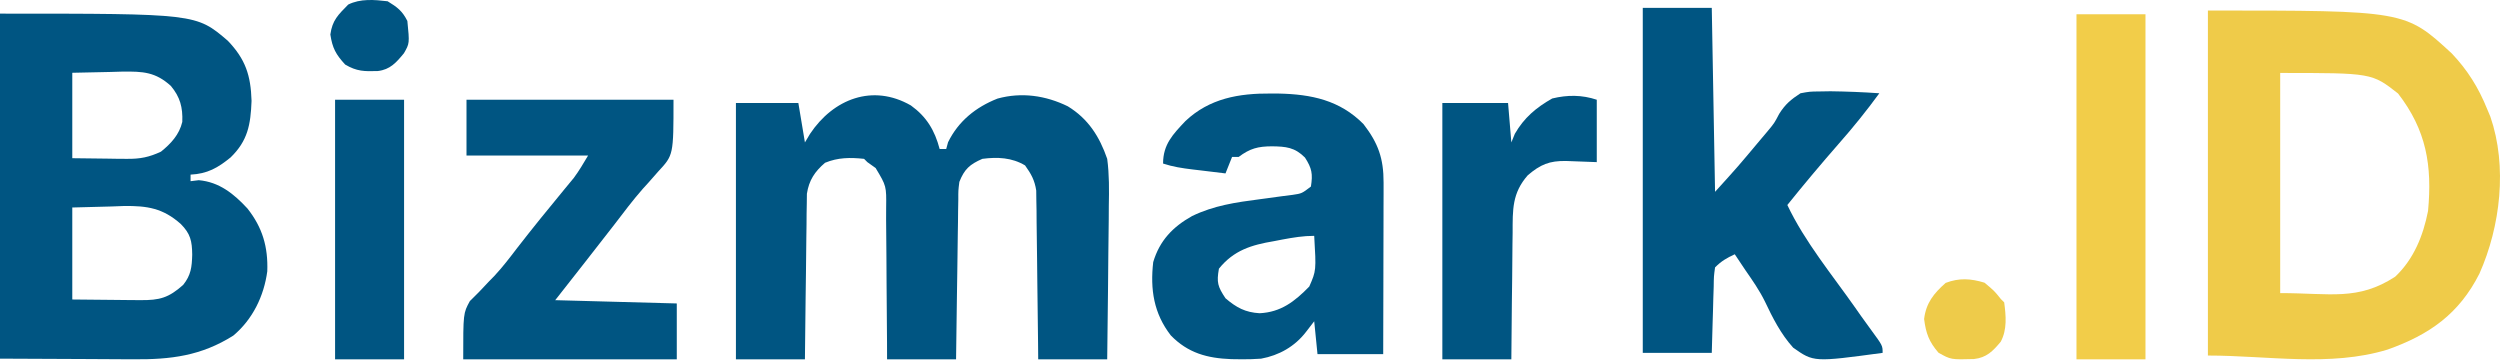
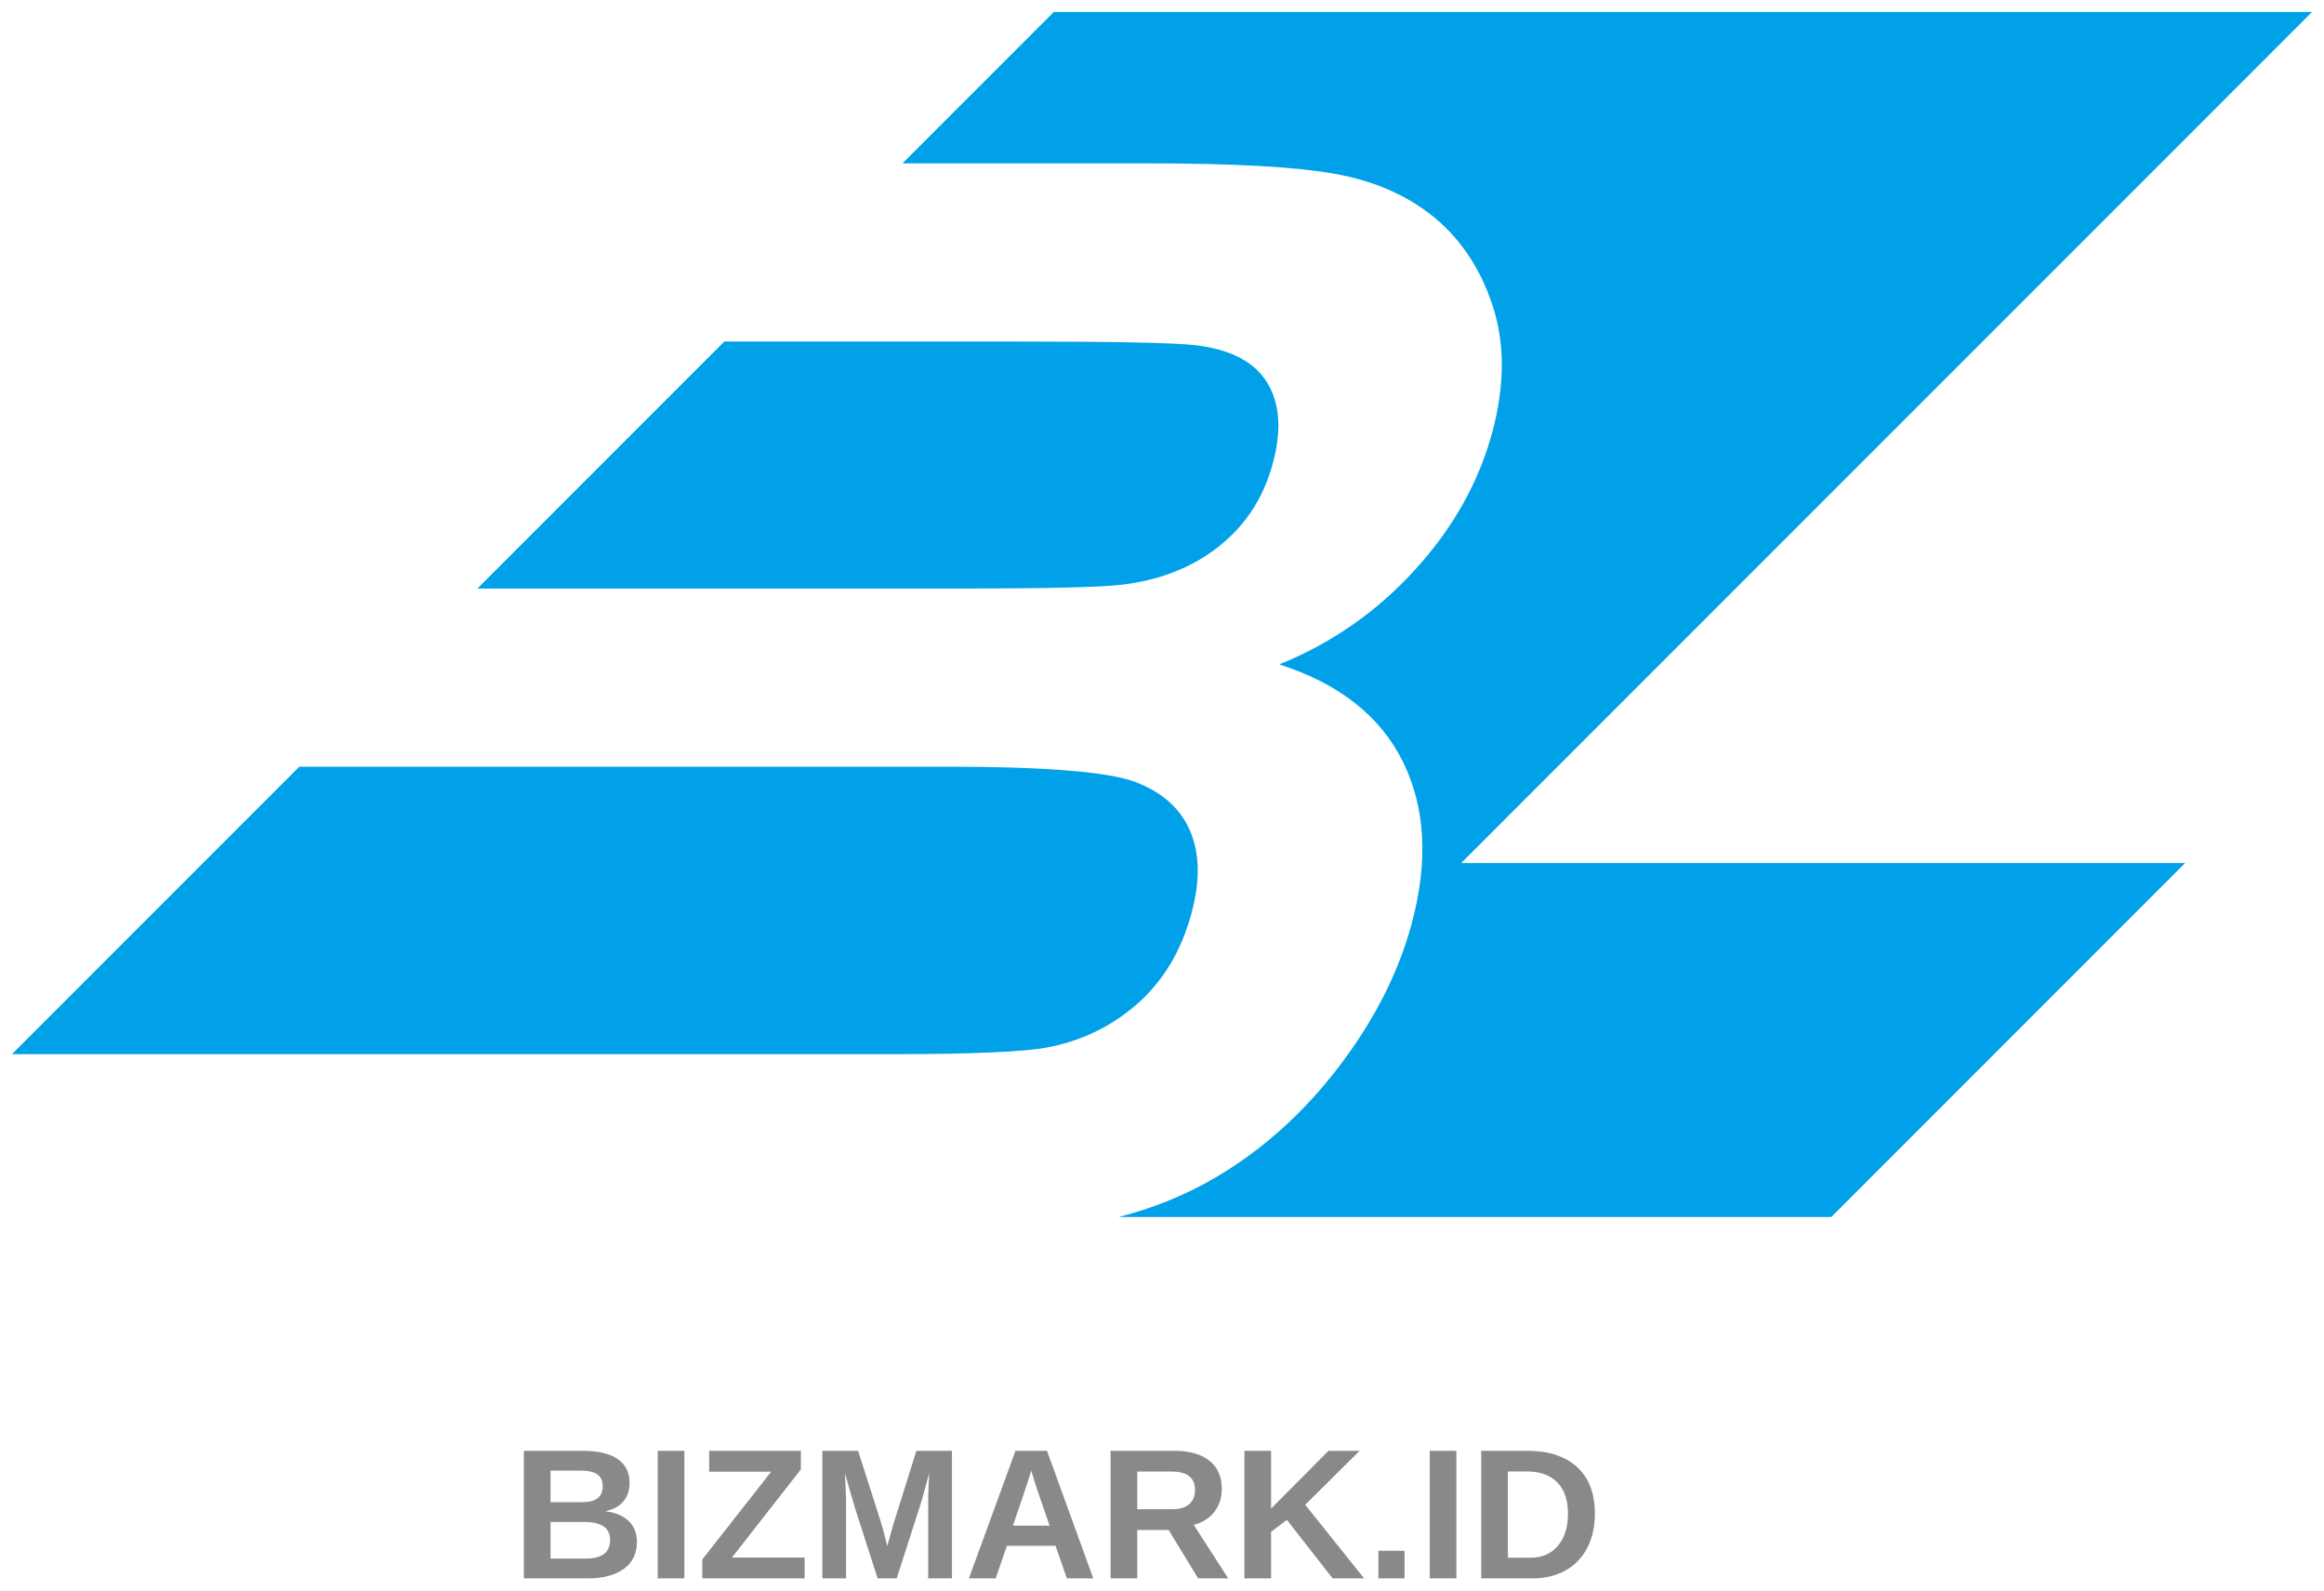
- <svg xmlns="http://www.w3.org/2000/svg" viewBox="-0.463 -339.948 700.341 100.658" width="700.341px" height="100.658px" preserveAspectRatio="none">
-   <g id="object-11" transform="matrix(1, 0, 0, 1, 0, -1.1368683772161603e-13)">
-     <path d="M 618.052 -337 C 673.323 -337 673.323 -337 686.355 -324.99 C 690.805 -320.31 693.875 -315.36 696.289 -309.38 C 696.584 -308.68 696.878 -307.98 697.181 -307.26 C 701.991 -293.32 699.996 -276.52 694.122 -263.31 C 688.421 -252 680.052 -246.14 668.32 -242 C 652.284 -237.11 634.817 -240.35 618.052 -240.35 C 618.052 -272.24 618.052 -304.14 618.052 -337 Z M 638.302 -257.84 C 652.368 -257.84 660.042 -255.62 670.517 -262.44 C 675.731 -267.36 678.355 -273.91 679.722 -280.85 C 680.921 -293.58 679.247 -303.5 671.323 -313.75 C 663.972 -319.51 663.972 -319.51 638.302 -319.51 C 638.302 -298.54 638.302 -278.19 638.302 -257.84 Z" fill="#EFCB49" id="object-0" style="" />
-     <path d="M -0.463 -336.13 C 54.475 -336.13 54.475 -336.13 63.364 -328.52 C 68.309 -323.35 69.787 -318.86 70.007 -311.68 C 69.749 -305.03 68.961 -300.52 64.118 -295.83 C 60.55 -292.93 57.642 -291.26 52.922 -291.03 C 52.922 -290.42 52.922 -289.81 52.922 -289.19 C 53.682 -289.28 54.441 -289.37 55.223 -289.47 C 60.939 -288.97 65.032 -285.67 68.857 -281.54 C 73.09 -276.18 74.653 -270.75 74.413 -263.95 C 73.474 -256.98 70.31 -250.47 64.888 -245.93 C 55.886 -240.25 47.352 -239.21 36.93 -239.3 C 35.502 -239.31 35.502 -239.31 34.046 -239.31 C 30.52 -239.32 26.995 -239.35 23.468 -239.37 C 15.571 -239.4 7.674 -239.44 -0.463 -239.48 C -0.463 -271.38 -0.463 -303.27 -0.463 -336.13 Z M 19.787 -295.63 C 24.754 -295.57 24.754 -295.57 29.623 -295.51 C 31.177 -295.48 31.177 -295.48 32.7 -295.46 C 33.941 -295.46 33.941 -295.46 35.157 -295.45 C 38.784 -295.41 41.348 -295.92 44.638 -297.47 C 47.447 -299.73 49.77 -302.25 50.606 -305.81 C 50.761 -309.9 49.995 -312.76 47.4 -315.88 C 43.073 -319.8 39.574 -319.95 33.829 -319.89 C 32.693 -319.86 31.589 -319.82 30.487 -319.79 C 25.083 -319.67 25.083 -319.67 19.787 -319.56 C 19.787 -311.43 19.787 -303.53 19.787 -295.63 Z M 19.787 -256.05 C 25.945 -255.99 25.945 -255.99 31.982 -255.93 C 33.285 -255.91 34.549 -255.9 35.812 -255.89 C 36.842 -255.88 37.843 -255.88 38.842 -255.87 C 44.295 -255.82 46.777 -256.52 50.851 -260.14 C 53.039 -262.87 53.29 -265.13 53.383 -268.59 C 53.339 -272.44 52.902 -274.47 50.161 -277.22 C 45.192 -281.62 40.801 -282.32 34.269 -282.24 C 32.533 -282.17 32.533 -282.17 30.832 -282.11 C 27.076 -282.01 23.432 -281.92 19.787 -281.82 C 19.787 -273.06 19.787 -264.56 19.787 -256.05 Z" style="fill: rgb(0, 85, 130);" id="object-1" />
-     <path d="M 254.707 -310.41 C 259.094 -307.25 261.388 -303.45 262.764 -298.21 C 263.372 -298.21 263.979 -298.21 264.605 -298.21 C 264.861 -299.15 264.861 -299.15 265.123 -300.1 C 268.022 -306.02 272.89 -309.93 278.976 -312.33 C 285.701 -314.18 292.443 -313.21 298.661 -310.17 C 304.374 -306.69 307.548 -301.7 309.706 -295.45 C 310.295 -291.04 310.245 -286.7 310.156 -282.26 C 310.147 -281.01 310.141 -279.77 310.136 -278.52 C 310.119 -275.28 310.074 -272.03 310.022 -268.78 C 309.975 -265.46 309.954 -262.13 309.931 -258.8 C 309.882 -252.3 309.801 -245.8 309.706 -239.29 C 303.328 -239.29 296.949 -239.29 290.377 -239.29 C 290.363 -240.77 290.351 -242.25 290.337 -243.78 C 290.283 -249.28 290.212 -254.78 290.136 -260.28 C 290.105 -262.66 290.079 -265.04 290.059 -267.42 C 290.027 -270.83 289.98 -274.26 289.928 -277.67 C 289.922 -278.74 289.916 -279.81 289.91 -280.9 C 289.892 -281.9 289.874 -282.89 289.854 -283.91 C 289.844 -284.79 289.834 -285.66 289.824 -286.56 C 289.386 -289.47 288.408 -291.22 286.696 -293.61 C 282.981 -295.83 278.953 -296 274.73 -295.45 C 271.182 -293.9 269.702 -292.56 268.287 -289 C 267.988 -286.62 267.988 -286.62 267.993 -284.01 C 267.975 -283.02 267.956 -282.03 267.938 -281 C 267.927 -279.94 267.917 -278.87 267.906 -277.76 C 267.888 -276.67 267.87 -275.57 267.851 -274.44 C 267.796 -270.94 267.754 -267.43 267.712 -263.92 C 267.677 -261.54 267.641 -259.16 267.604 -256.78 C 267.515 -250.95 267.438 -245.13 267.366 -239.29 C 260.988 -239.29 254.609 -239.29 248.037 -239.29 C 248.034 -240.81 248.03 -242.31 248.026 -243.87 C 248.006 -249.47 247.956 -255.07 247.896 -260.67 C 247.875 -263.09 247.862 -265.51 247.857 -267.94 C 247.849 -271.42 247.811 -274.91 247.768 -278.39 C 247.771 -279.48 247.775 -280.56 247.779 -281.68 C 247.861 -287.83 247.861 -287.83 244.832 -292.88 C 244.067 -293.42 243.302 -293.96 242.515 -294.53 C 242.211 -294.83 241.907 -295.13 241.594 -295.45 C 237.706 -295.86 234.297 -295.85 230.664 -294.35 C 227.788 -291.89 226.156 -289.45 225.579 -285.67 C 225.569 -284.82 225.559 -283.96 225.549 -283.08 C 225.531 -282.1 225.512 -281.13 225.494 -280.12 C 225.485 -278.56 225.485 -278.56 225.475 -276.95 C 225.459 -275.88 225.442 -274.8 225.426 -273.7 C 225.376 -270.26 225.345 -266.83 225.314 -263.4 C 225.283 -261.07 225.252 -258.74 225.219 -256.41 C 225.14 -250.71 225.079 -245 225.026 -239.29 C 218.648 -239.29 212.269 -239.29 205.697 -239.29 C 205.697 -262.98 205.697 -286.68 205.697 -311.09 C 211.468 -311.09 217.239 -311.09 223.185 -311.09 C 223.793 -307.44 224.4 -303.81 225.026 -300.05 C 225.501 -300.84 225.975 -301.64 226.465 -302.46 C 232.996 -312.24 244.01 -316.55 254.707 -310.41 Z" style="fill: rgb(0, 85, 130);" id="object-2" />
-     <path d="M 355.556 -313.75 C 356.28 -313.75 357.005 -313.75 357.75 -313.74 C 366.899 -313.54 374.875 -311.89 381.501 -305.18 C 385.622 -299.85 387.143 -295.56 387.128 -288.82 C 387.128 -287.22 387.128 -287.22 387.128 -285.58 C 387.123 -284.43 387.118 -283.28 387.113 -282.1 C 387.112 -280.91 387.11 -279.74 387.11 -278.52 C 387.106 -275.39 387.097 -272.26 387.087 -269.13 C 387.077 -265.94 387.073 -262.74 387.068 -259.55 C 387.059 -253.28 387.042 -247.01 387.023 -240.75 C 380.948 -240.75 374.873 -240.75 368.614 -240.75 C 368.311 -243.78 368.007 -246.82 367.694 -249.95 C 366.935 -248.97 366.175 -247.98 365.393 -246.96 C 362.259 -242.89 357.855 -240.39 352.809 -239.47 C 350.737 -239.31 348.716 -239.27 346.639 -239.31 C 345.915 -239.32 345.19 -239.33 344.444 -239.34 C 337.729 -239.59 332.335 -241.05 327.53 -245.98 C 322.739 -252.15 321.724 -258.87 322.593 -266.52 C 324.381 -272.54 328.065 -276.39 333.475 -279.42 C 339.598 -282.38 345.695 -283.26 352.392 -284.13 C 354.529 -284.41 356.664 -284.7 358.799 -285 C 359.735 -285.12 360.67 -285.24 361.634 -285.36 C 364.217 -285.74 364.217 -285.74 366.773 -287.69 C 367.324 -291.23 367.058 -292.78 365.106 -295.81 C 362.211 -298.7 359.78 -298.9 355.843 -298.96 C 351.944 -298.94 349.705 -298.37 346.524 -295.98 C 345.916 -295.98 345.309 -295.98 344.683 -295.98 C 343.772 -293.7 343.772 -293.7 342.842 -291.37 C 340.445 -291.65 338.048 -291.95 335.652 -292.24 C 334.972 -292.32 334.293 -292.4 333.594 -292.48 C 330.723 -292.83 328.105 -293.22 325.355 -294.13 C 325.355 -299.51 328.121 -302.33 331.632 -306.05 C 338.378 -312.4 346.594 -313.82 355.556 -313.75 Z M 358.789 -272.85 C 357.982 -272.69 357.201 -272.54 356.419 -272.39 C 350.109 -271.33 345.164 -269.84 341.002 -264.68 C 340.321 -260.82 340.658 -259.68 342.843 -256.39 C 345.919 -253.77 348.383 -252.44 352.393 -252.2 C 358.381 -252.49 362.248 -255.51 366.314 -259.68 C 368.262 -264.14 368.262 -264.14 367.695 -273.88 C 364.606 -273.88 361.817 -273.41 358.789 -272.85 Z" style="fill: rgb(0, 85, 130);" id="object-3" />
-     <path d="M 459.737 -337.75 C 466.116 -337.75 472.495 -337.75 479.067 -337.75 C 479.37 -320.74 479.674 -303.73 479.987 -286.21 C 486.386 -293.27 486.386 -293.27 492.471 -300.54 C 493.173 -301.37 493.876 -302.2 494.599 -303.06 C 496.592 -305.45 496.592 -305.45 497.936 -308.02 C 499.642 -310.75 501.23 -312.07 503.918 -313.82 C 506.507 -314.3 506.507 -314.3 509.294 -314.33 C 510.292 -314.35 511.29 -314.36 512.319 -314.38 C 516.892 -314.32 521.447 -314.14 526.009 -313.82 C 522.433 -308.93 518.687 -304.27 514.676 -299.73 C 509.739 -294.08 504.935 -288.37 500.237 -282.52 C 505.094 -272.24 512.8 -262.95 519.317 -253.66 C 519.826 -252.93 520.334 -252.21 520.858 -251.46 C 521.808 -250.13 522.769 -248.79 523.743 -247.47 C 526.929 -243.13 526.929 -243.13 526.929 -241.1 C 507.635 -238.49 507.635 -238.49 501.863 -242.56 C 498.399 -246.4 496.137 -250.88 493.935 -255.53 C 492.394 -258.65 490.489 -261.38 488.501 -264.24 C 487.504 -265.73 486.507 -267.23 485.51 -268.72 C 483.238 -267.66 481.784 -266.84 479.987 -265.04 C 479.645 -262.54 479.645 -262.54 479.606 -259.62 C 479.57 -258.56 479.535 -257.48 479.498 -256.37 C 479.47 -255.24 479.441 -254.12 479.412 -252.96 C 479.376 -251.83 479.341 -250.69 479.304 -249.53 C 479.217 -246.72 479.141 -243.91 479.067 -241.1 C 472.688 -241.1 466.309 -241.1 459.737 -241.1 C 459.737 -273 459.737 -304.89 459.737 -337.75 Z" style="fill: rgb(0, 85, 130);" id="object-4" />
-     <path d="M 130.221 -312.01 C 149.357 -312.01 168.493 -312.01 188.209 -312.01 C 188.209 -296.51 188.209 -296.51 183.952 -291.93 C 183.018 -290.87 182.085 -289.81 181.155 -288.75 C 180.656 -288.2 180.157 -287.65 179.643 -287.09 C 176.808 -283.87 174.247 -280.44 171.641 -277.04 C 166.154 -269.95 160.61 -262.91 155.073 -255.86 C 171.931 -255.41 171.931 -255.41 189.129 -254.94 C 189.129 -249.78 189.129 -244.61 189.129 -239.29 C 169.386 -239.29 149.643 -239.29 129.301 -239.29 C 129.301 -252.18 129.301 -252.18 131.16 -255.6 C 132.008 -256.45 132.857 -257.3 133.731 -258.16 C 134.672 -259.15 135.61 -260.15 136.546 -261.14 C 137.027 -261.63 137.509 -262.13 138.006 -262.63 C 140.309 -265.09 142.33 -267.74 144.373 -270.42 C 148.664 -275.95 153.068 -281.38 157.534 -286.78 C 158.013 -287.36 158.492 -287.94 158.985 -288.54 C 159.618 -289.31 159.618 -289.31 160.265 -290.09 C 161.754 -292.08 163.001 -294.23 164.278 -296.37 C 153.039 -296.37 141.8 -296.37 130.221 -296.37 C 130.221 -301.52 130.221 -306.69 130.221 -312.01 Z" style="fill: rgb(0, 85, 130);" id="object-5" />
-     <path d="M 581.235 -335.95 C 587.614 -335.95 593.992 -335.95 600.564 -335.95 C 600.564 -304.04 600.564 -272.16 600.564 -239.29 C 594.186 -239.29 587.807 -239.29 581.235 -239.29 C 581.235 -271.19 581.235 -303.08 581.235 -335.95 Z" fill="#F2CD49" id="object-6" style="" />
-     <path d="M 446.851 -312.01 C 446.851 -306.23 446.851 -300.47 446.851 -294.53 C 440.293 -294.76 440.293 -294.76 438.261 -294.85 C 433.567 -294.93 431.055 -293.86 427.522 -290.85 C 423.112 -285.83 423.287 -281.2 423.28 -274.71 C 423.264 -273.7 423.25 -272.69 423.234 -271.63 C 423.189 -268.41 423.169 -265.19 423.15 -261.96 C 423.124 -259.77 423.097 -257.58 423.067 -255.39 C 422.999 -250.02 422.954 -244.66 422.92 -239.29 C 416.541 -239.29 410.163 -239.29 403.591 -239.29 C 403.591 -262.98 403.591 -286.68 403.591 -311.09 C 409.666 -311.09 415.741 -311.09 422 -311.09 C 422.303 -307.44 422.607 -303.81 422.92 -300.05 C 423.404 -301.24 423.404 -301.24 423.898 -302.46 C 426.481 -306.96 429.868 -309.81 434.368 -312.36 C 438.609 -313.39 442.677 -313.4 446.851 -312.01 Z" style="fill: rgb(0, 85, 130);" id="object-7" />
-     <path d="M 93.404 -312.01 C 99.783 -312.01 106.161 -312.01 112.733 -312.01 C 112.733 -288.01 112.733 -264.01 112.733 -239.29 C 106.355 -239.29 99.976 -239.29 93.404 -239.29 C 93.404 -263.3 93.404 -287.29 93.404 -312.01 Z" style="fill: rgb(0, 85, 130);" id="object-8" />
-     <path d="M 555.463 -260.76 C 558.224 -258.46 558.224 -258.46 560.065 -256.16 C 560.369 -255.86 560.672 -255.56 560.985 -255.24 C 561.481 -251.49 561.845 -247.65 560.022 -244.23 C 557.799 -241.55 556.017 -239.75 552.511 -239.37 C 546.055 -239.19 546.055 -239.19 542.577 -241.14 C 539.918 -244.22 539.062 -246.57 538.55 -250.58 C 539.101 -255.08 541.251 -257.75 544.591 -260.7 C 548.375 -262.14 551.605 -261.93 555.463 -260.76 Z" fill="#EECB4A" id="object-9" style="" />
-     <path d="M 108.131 -339.59 C 110.832 -337.94 112.247 -336.88 113.654 -334.07 C 114.28 -327.8 114.28 -327.8 112.69 -325.03 C 110.531 -322.41 108.825 -320.45 105.381 -320.05 C 101.641 -319.93 99.505 -319.92 96.223 -321.87 C 93.609 -324.73 92.663 -326.45 92.081 -330.28 C 92.647 -334.32 94.25 -335.77 97.086 -338.67 C 100.489 -340.37 104.417 -340.03 108.131 -339.59 Z" style="fill: rgb(0, 85, 130);" id="object-10" />
-   </g>
+ <svg xmlns="http://www.w3.org/2000/svg" viewBox="360.609 259.583 401.301 274.550" preserveAspectRatio="xMidYMid meet" role="img" aria-label="Bizmark.ID">
+   <path d="M 406.936,399.04 H 569.887 L 459.695,288.848 h 93.752 L 507.623,243.025 h -92.277 c 4.54,1.162 8.742,2.881 12.605,5.156 6.075,3.586 11.375,8.367 15.933,14.344 4.558,5.976 7.672,12.114 9.387,18.446 2.177,8.044 1.805,15.022 -1.109,20.966 -2.945,5.944 -8.27,10.143 -16.029,12.631 6.712,2.714 12.553,6.752 17.512,12.179 4.949,5.395 8.311,11.371 10.061,17.833 1.617,5.976 1.666,11.404 0.126,16.217 -1.54,4.814 -4.053,8.658 -7.53,11.566 -3.486,2.875 -7.781,4.795 -12.957,5.718 -5.147,0.918 -13.201,1.357 -24.216,1.357 h -31.796 z m -74.651,-74.651 h 62.896 c 10.886,0 17.713,0.173 20.451,0.485 4.928,0.56 9.156,2.196 12.644,4.942 3.49,2.746 5.817,6.333 7.024,10.79 1.163,4.297 0.903,7.754 -0.729,10.435 -1.632,2.681 -4.717,4.3 -9.219,4.846 -2.69,0.326 -10.628,0.485 -23.776,0.485 h -37.31 z m -60.282,-60.282 h 114.483 c 10.079,0 16.582,0.316 19.449,0.84 4.372,0.799 8.268,2.617 11.68,5.557 3.421,2.972 5.804,6.881 7.142,11.823 1.137,4.2 1.089,7.721 -0.159,10.629 -1.216,2.908 -3.58,5.039 -7.033,6.364 -3.453,1.324 -11.573,2.003 -24.333,2.003 h -84.014 z" style="fill:#00a1e9;fill-opacity:1;fill-rule:evenodd;stroke:none" transform="matrix(1.333333,0,0,-1.333333,0,793.7008)" />
+   <text transform="matrix(1.333333,0,0,1.333333,448.9224,532.054)">
+     <tspan style="font-variant:normal;font-weight:700;font-size:24px;font-family:Arial;writing-mode:lr-tb;fill:#898989;fill-opacity:1;fill-rule:nonzero;stroke:none" x="0" y="0">BIZMARK.ID</tspan>
+   </text>
</svg>
